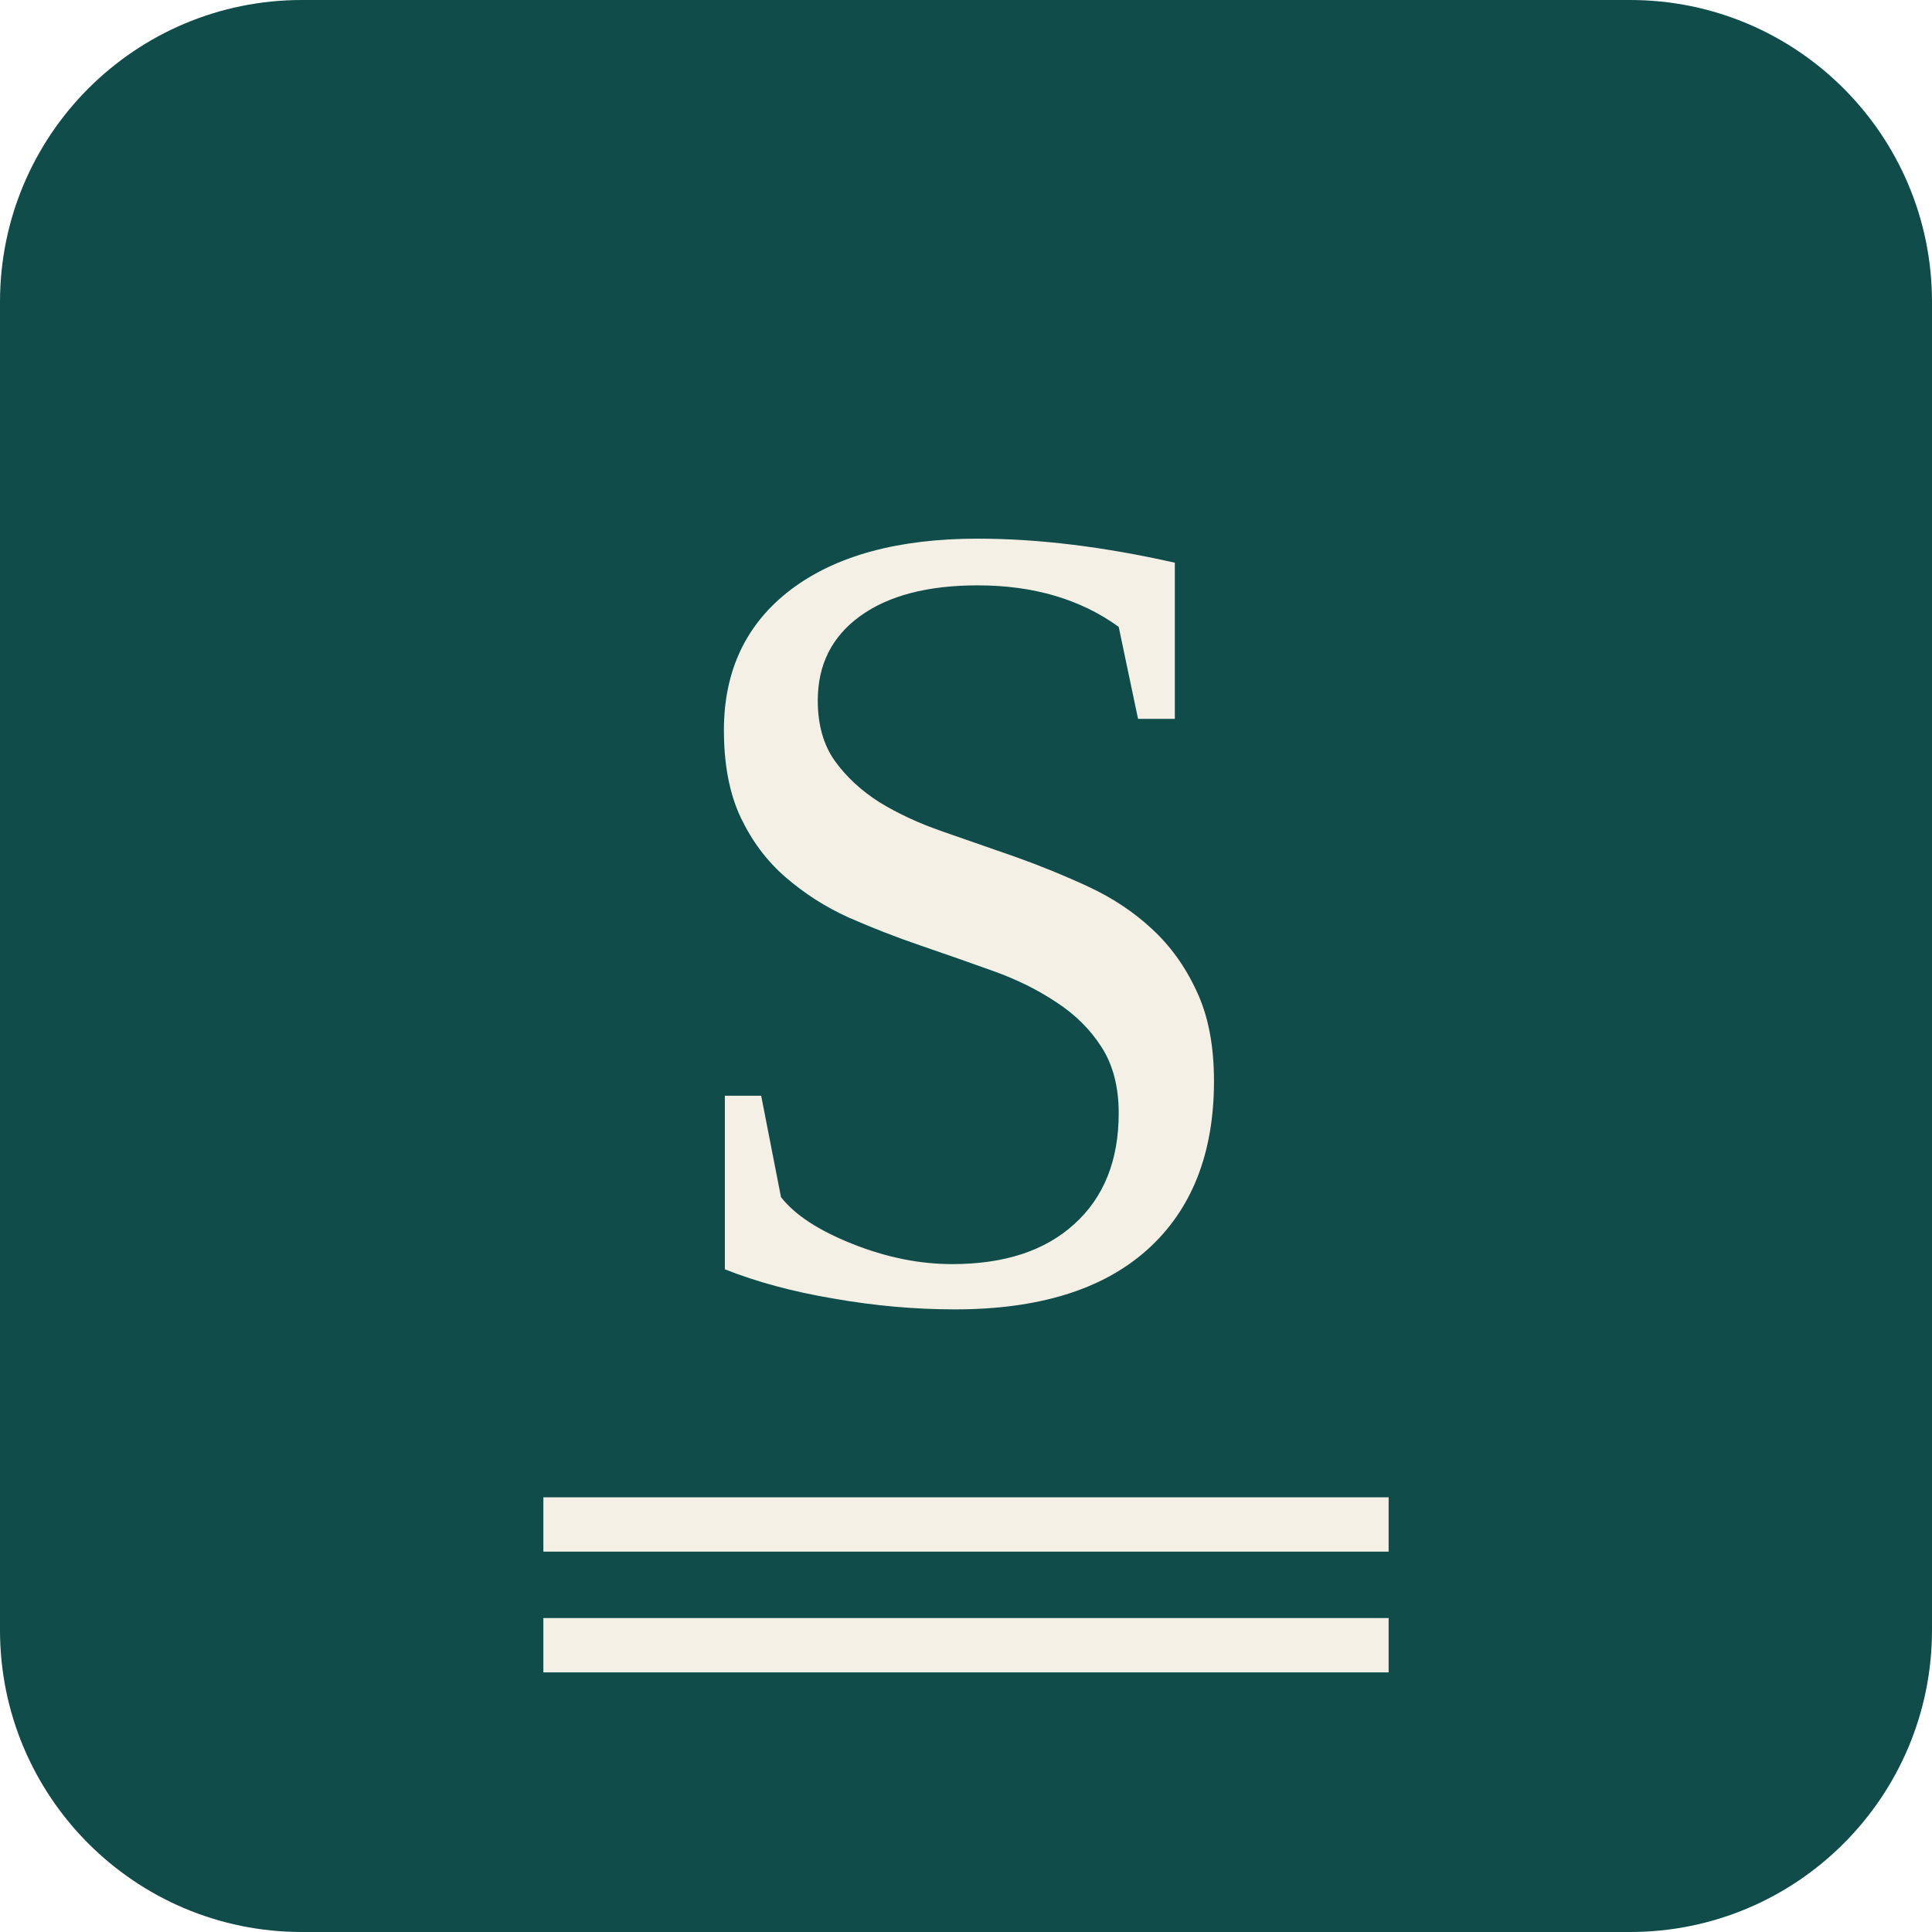
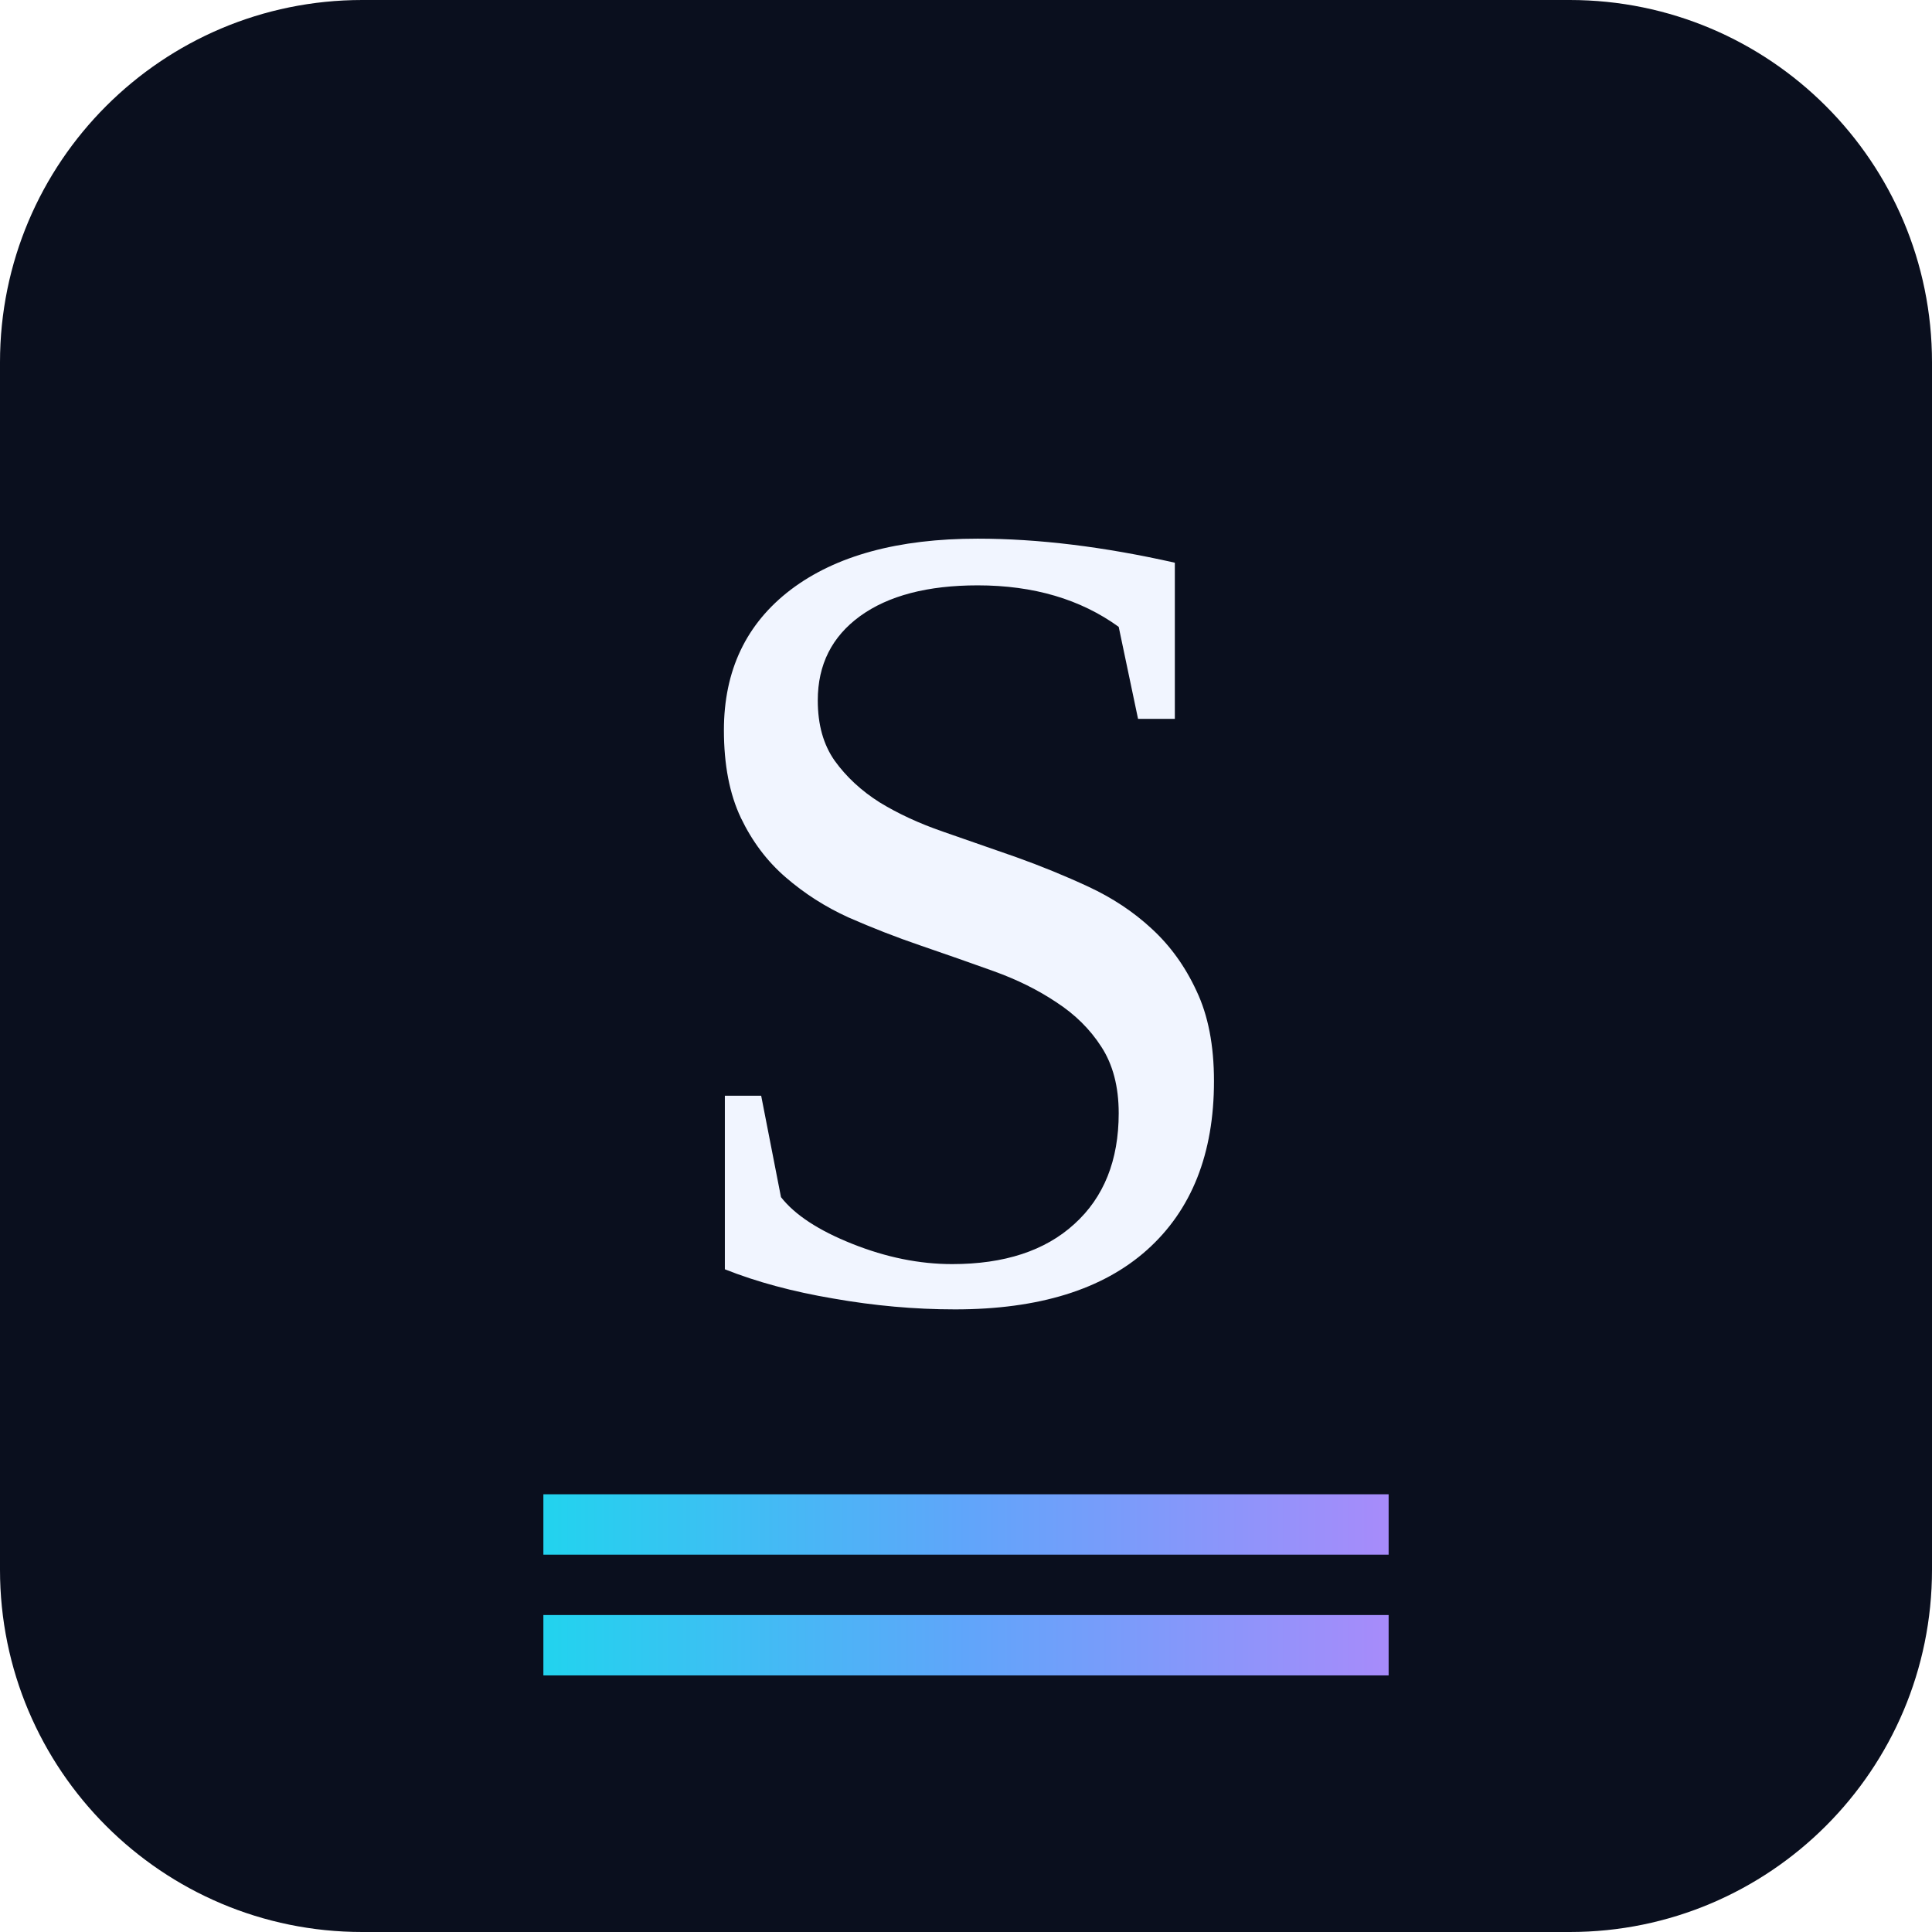
<svg xmlns="http://www.w3.org/2000/svg" viewBox="0 0 64 64">
-   <rect width="64" height="64" rx="10" fill="#0f4c4a" />
-   <text x="32" y="43" text-anchor="middle" font-family="Georgia, 'Times New Roman', serif" font-size="38" fill="#f5f0e6">S</text>
-   <path d="M18 50.5h28M18 54.5h28" stroke="#f5f0e6" stroke-width="1.8" />
+   <defs>
+     <linearGradient id="g" x1="0" x2="1" y1="0" y2="0">
+       <stop offset="0" stop-color="#22d3ee" />
+       <stop offset="0.5" stop-color="#60a5fa" />
+       <stop offset="1" stop-color="#a78bfa" />
+     </linearGradient>
+   </defs>
+   <rect width="64" height="64" rx="12" fill="#0a0f1e" />
+   <text x="32" y="43" text-anchor="middle" font-family="Georgia, 'Times New Roman', serif" font-size="38" fill="#f1f5ff">S</text>
+   <path d="M18 50.5h28M18 54.5h28" stroke="url(#g)" stroke-width="2" />
</svg>
